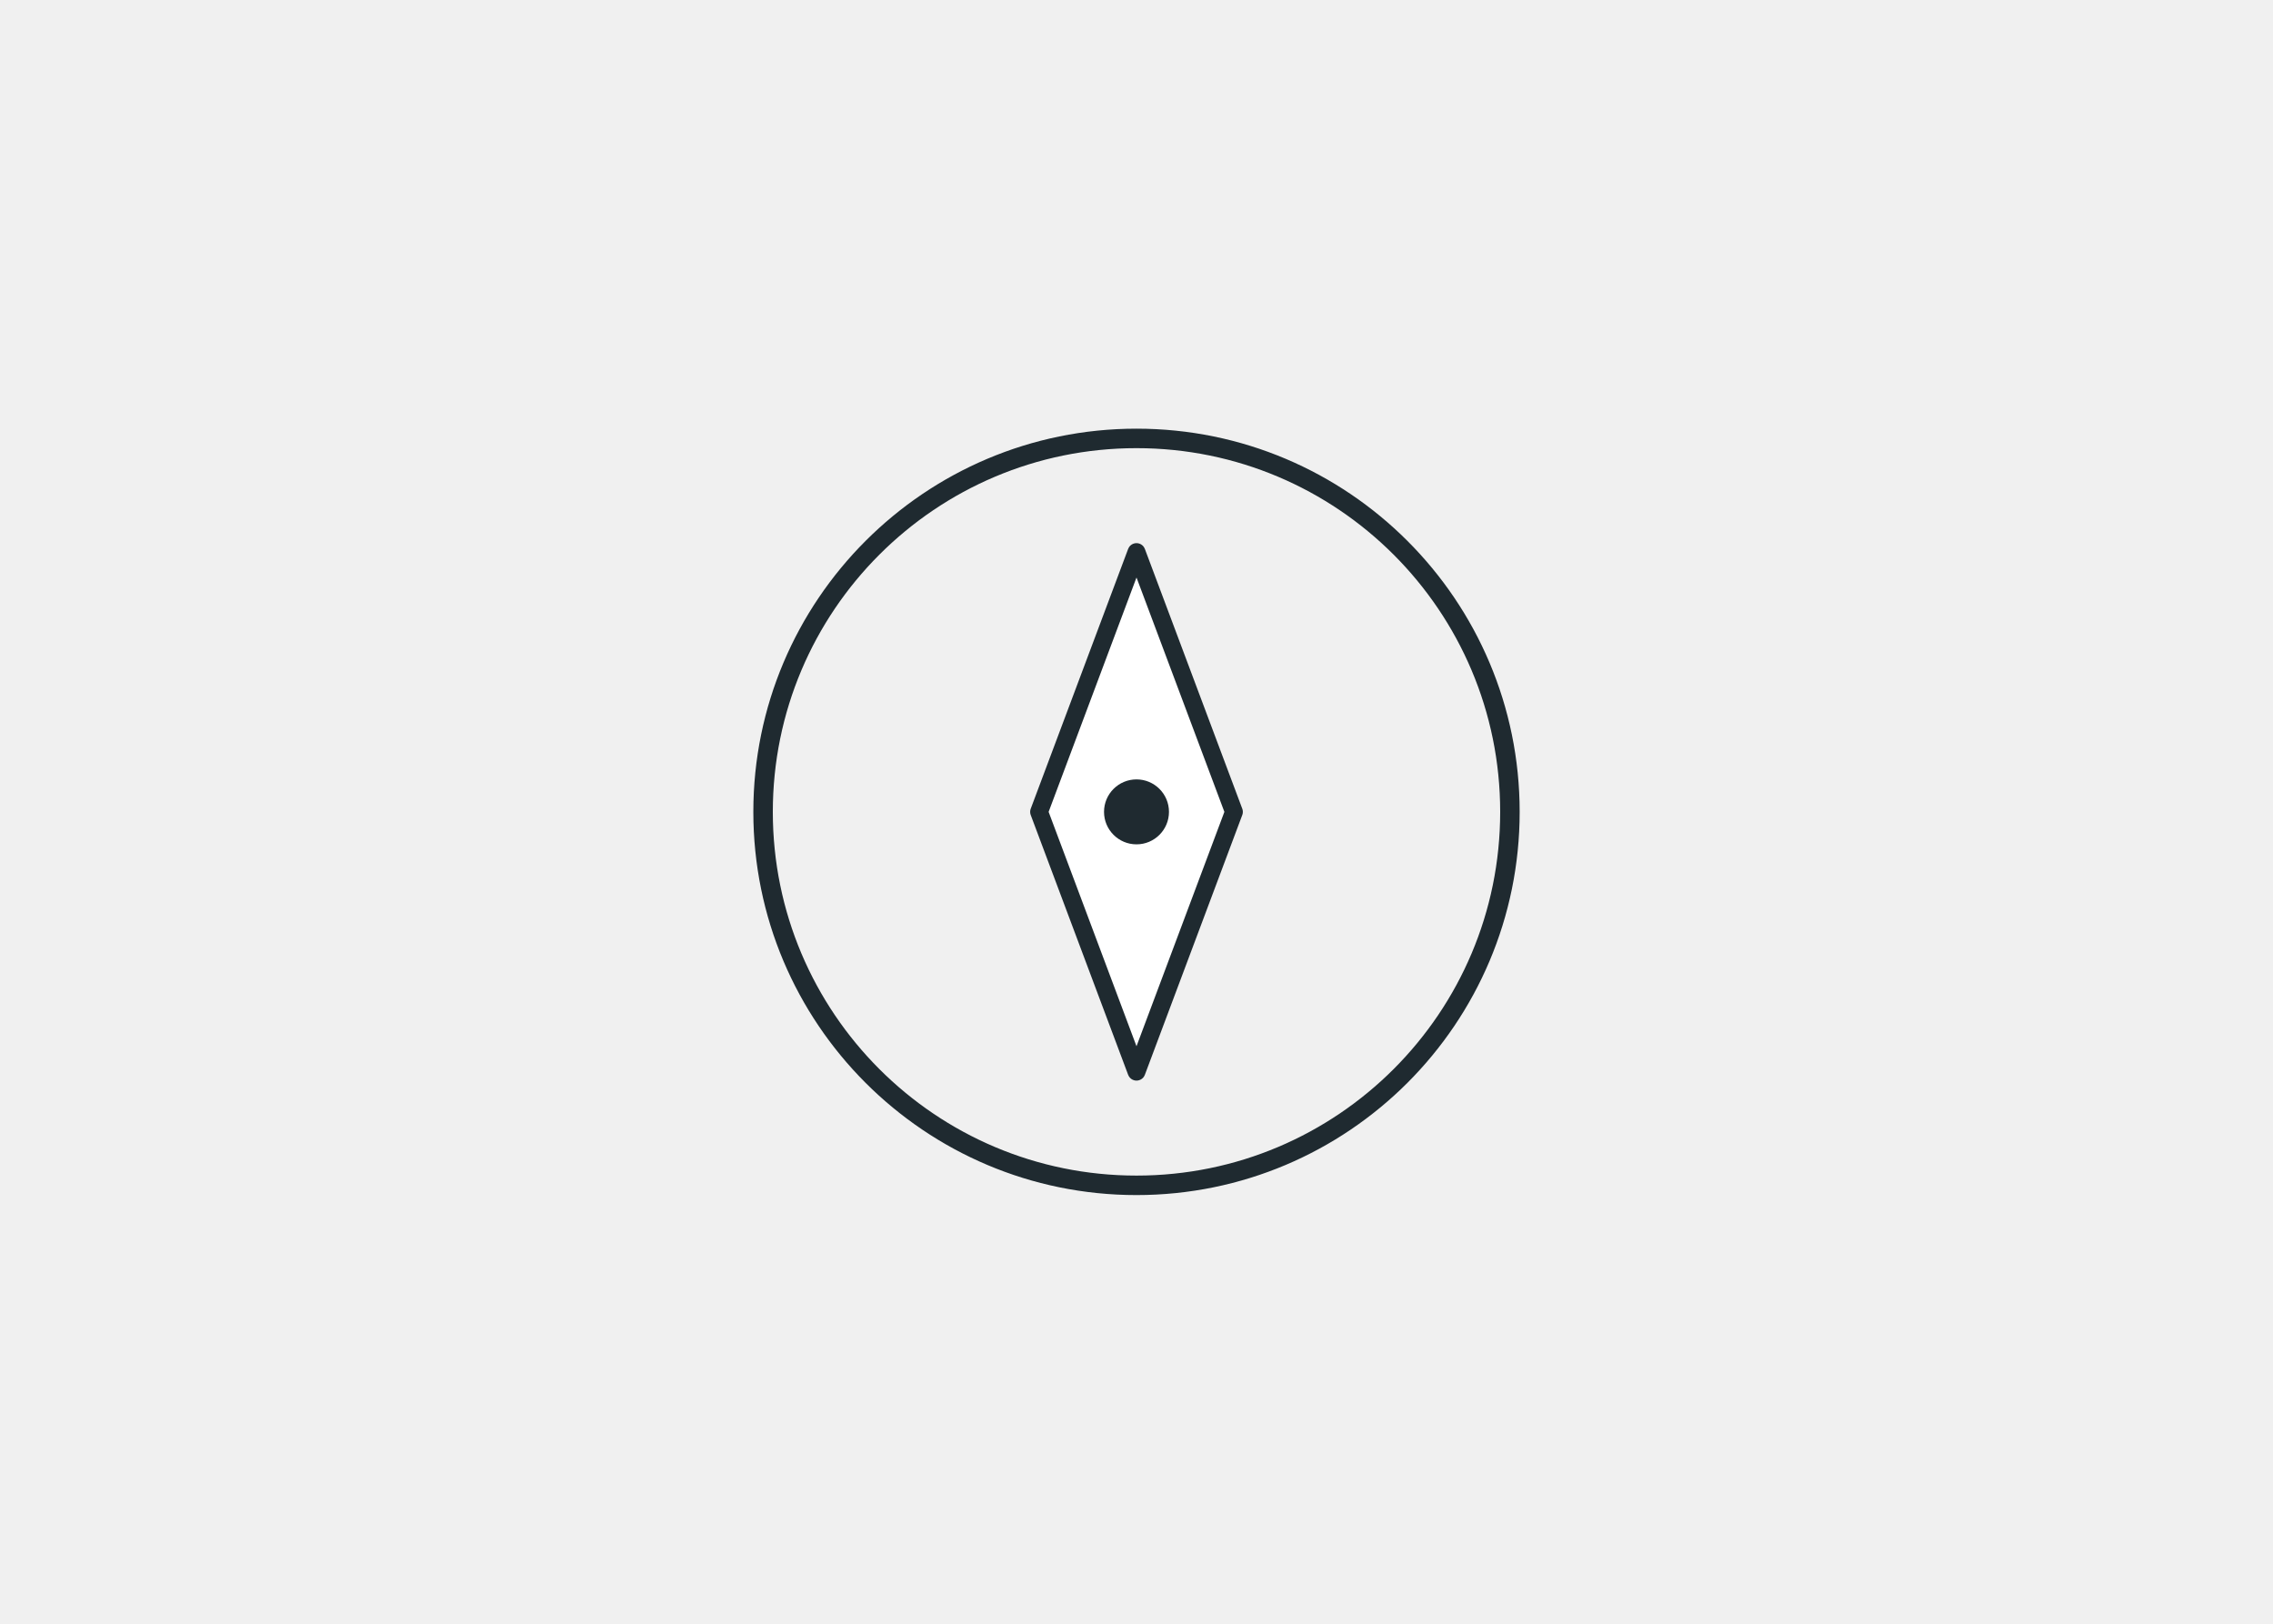
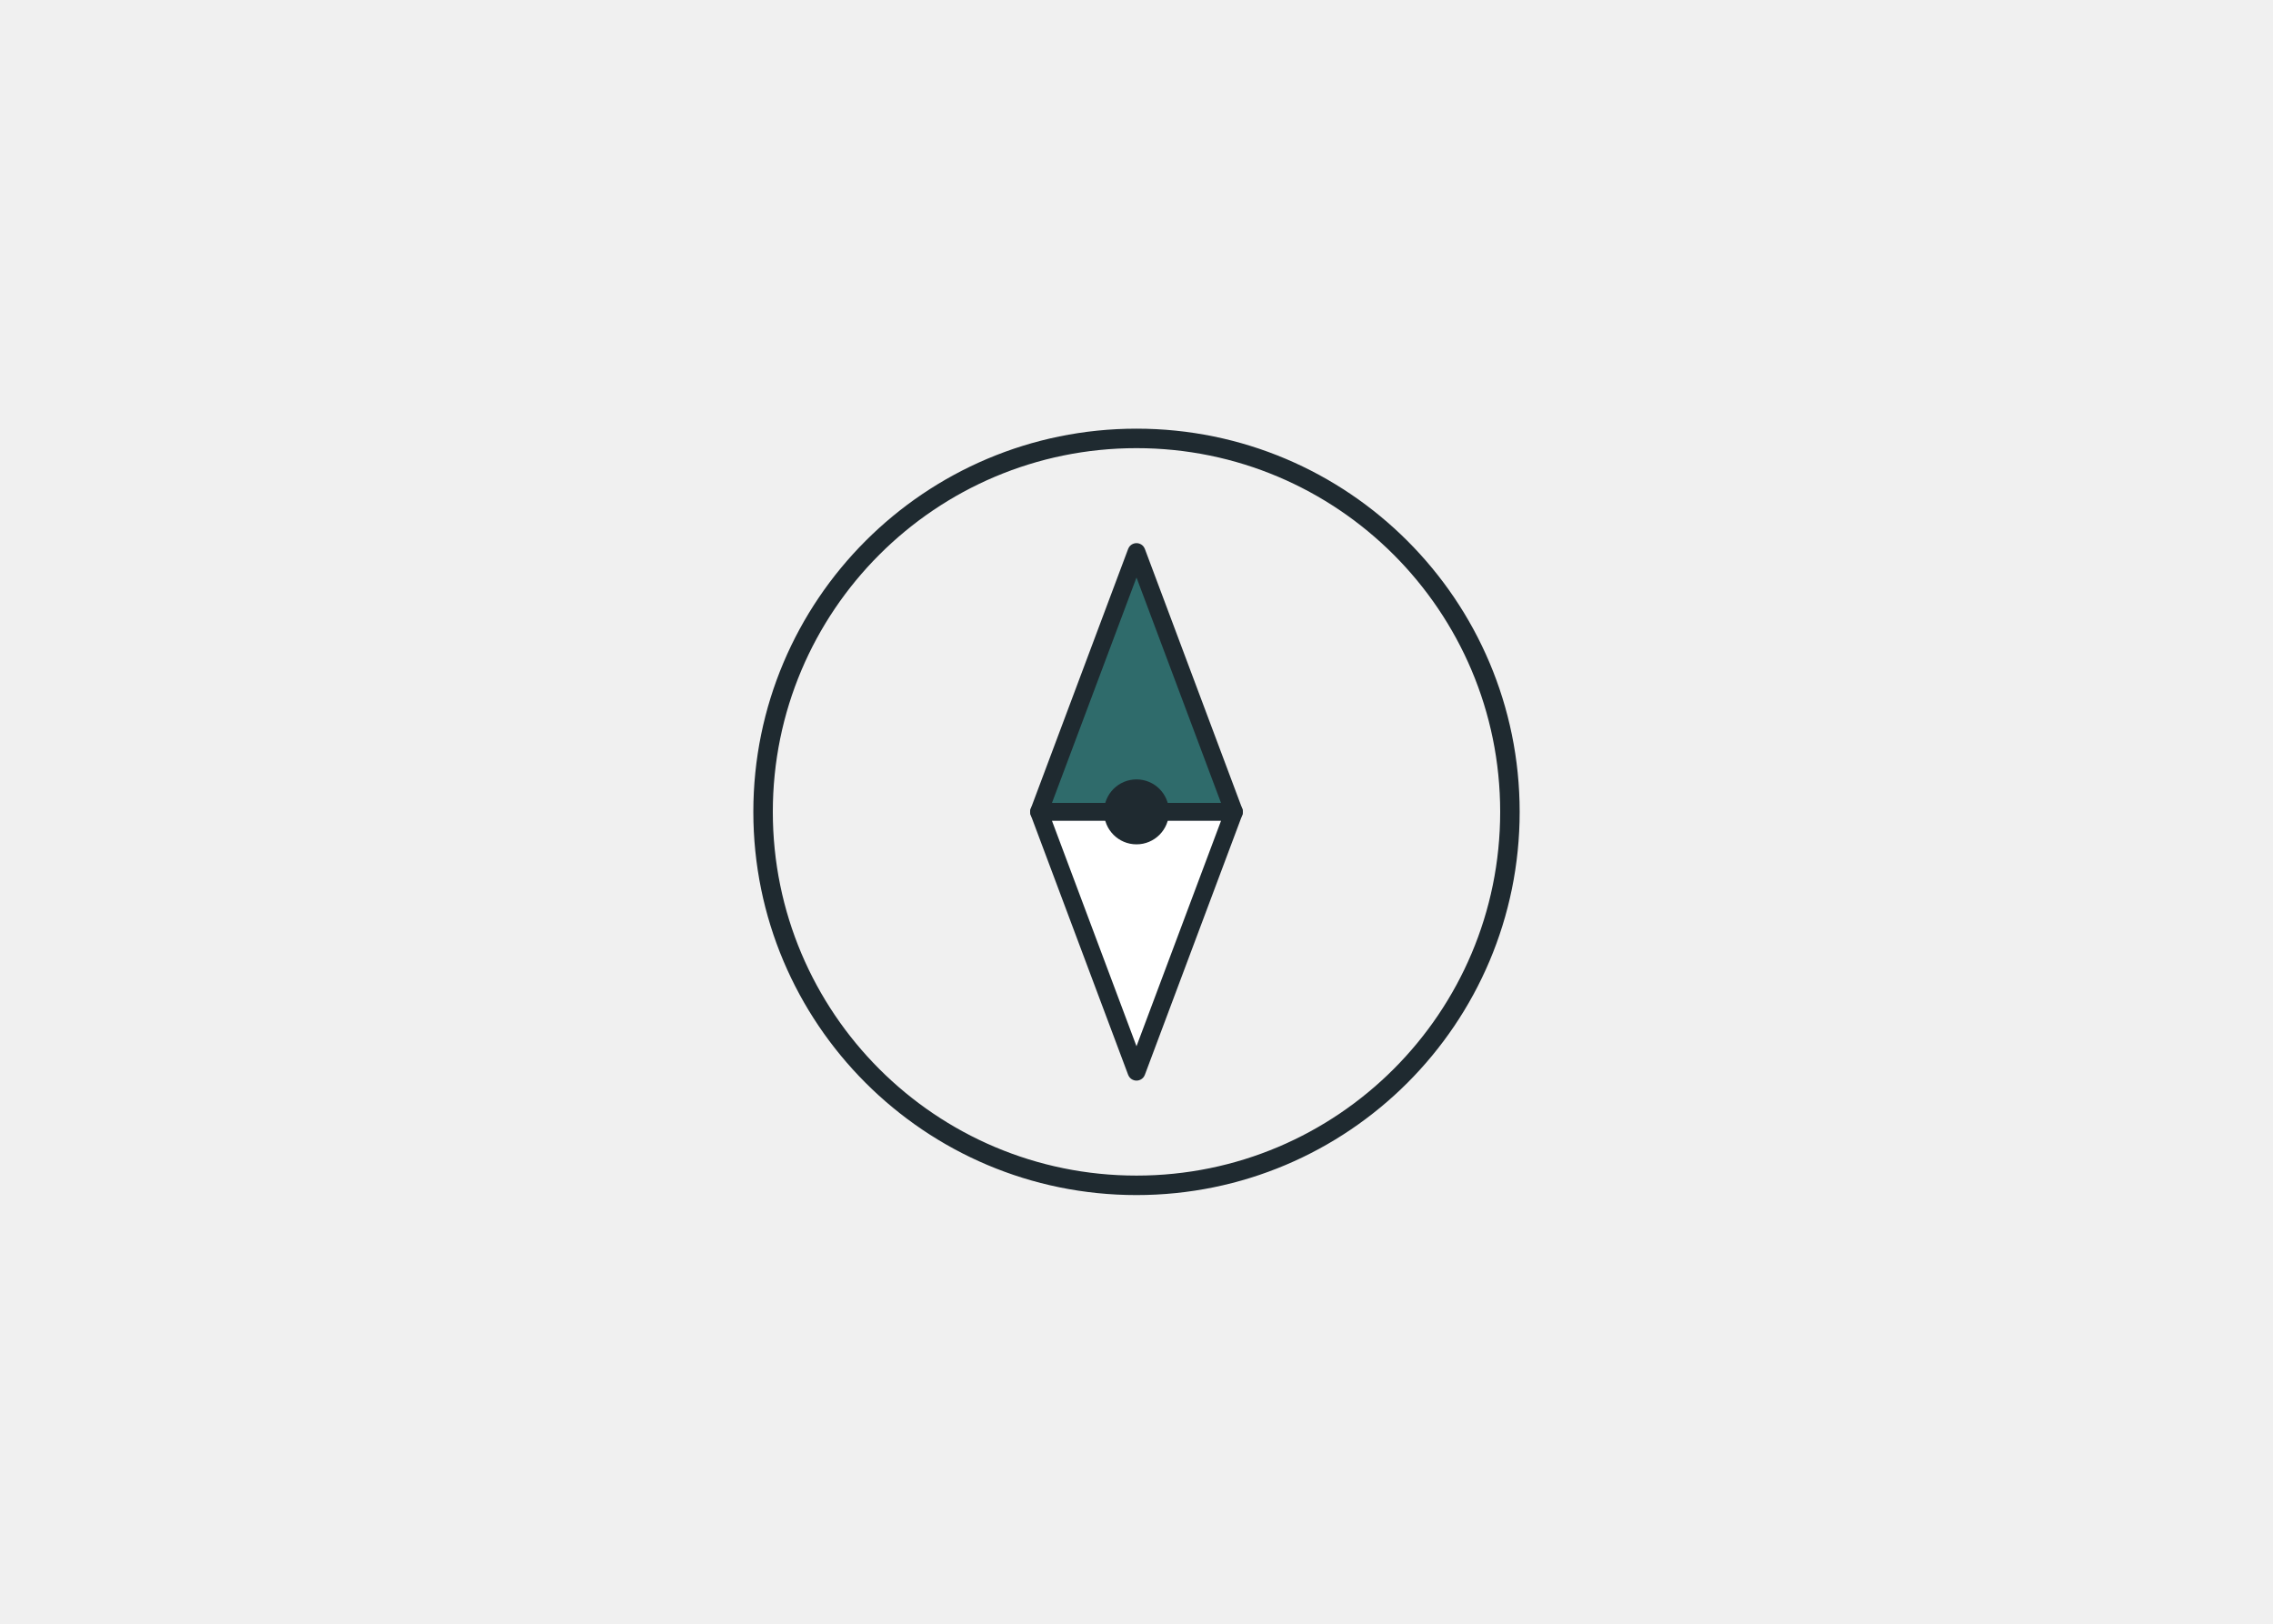
<svg xmlns="http://www.w3.org/2000/svg" viewBox="0 0 280 200" fill="none">
  <g stroke="#1F2A30" stroke-width="2.2" stroke-linecap="round" stroke-linejoin="round">
    <circle cx="140" cy="100" r="46" stroke="#1F2A30" stroke-width="2.4" />
-     <path d="M140 68 L152 100 L140 132 L128 100 Z" fill="#FFFFFF" />
+     <path d="M140 68 L152 100 L140 100 L128 100 Z" fill="#2F6B6B" />
+     <path d="M140 100 L152 100 L140 132 L128 100 Z" fill="#FFFFFF" />
    <circle cx="140" cy="100" r="4" fill="#1F2A30" stroke="none" />
  </g>
</svg>
